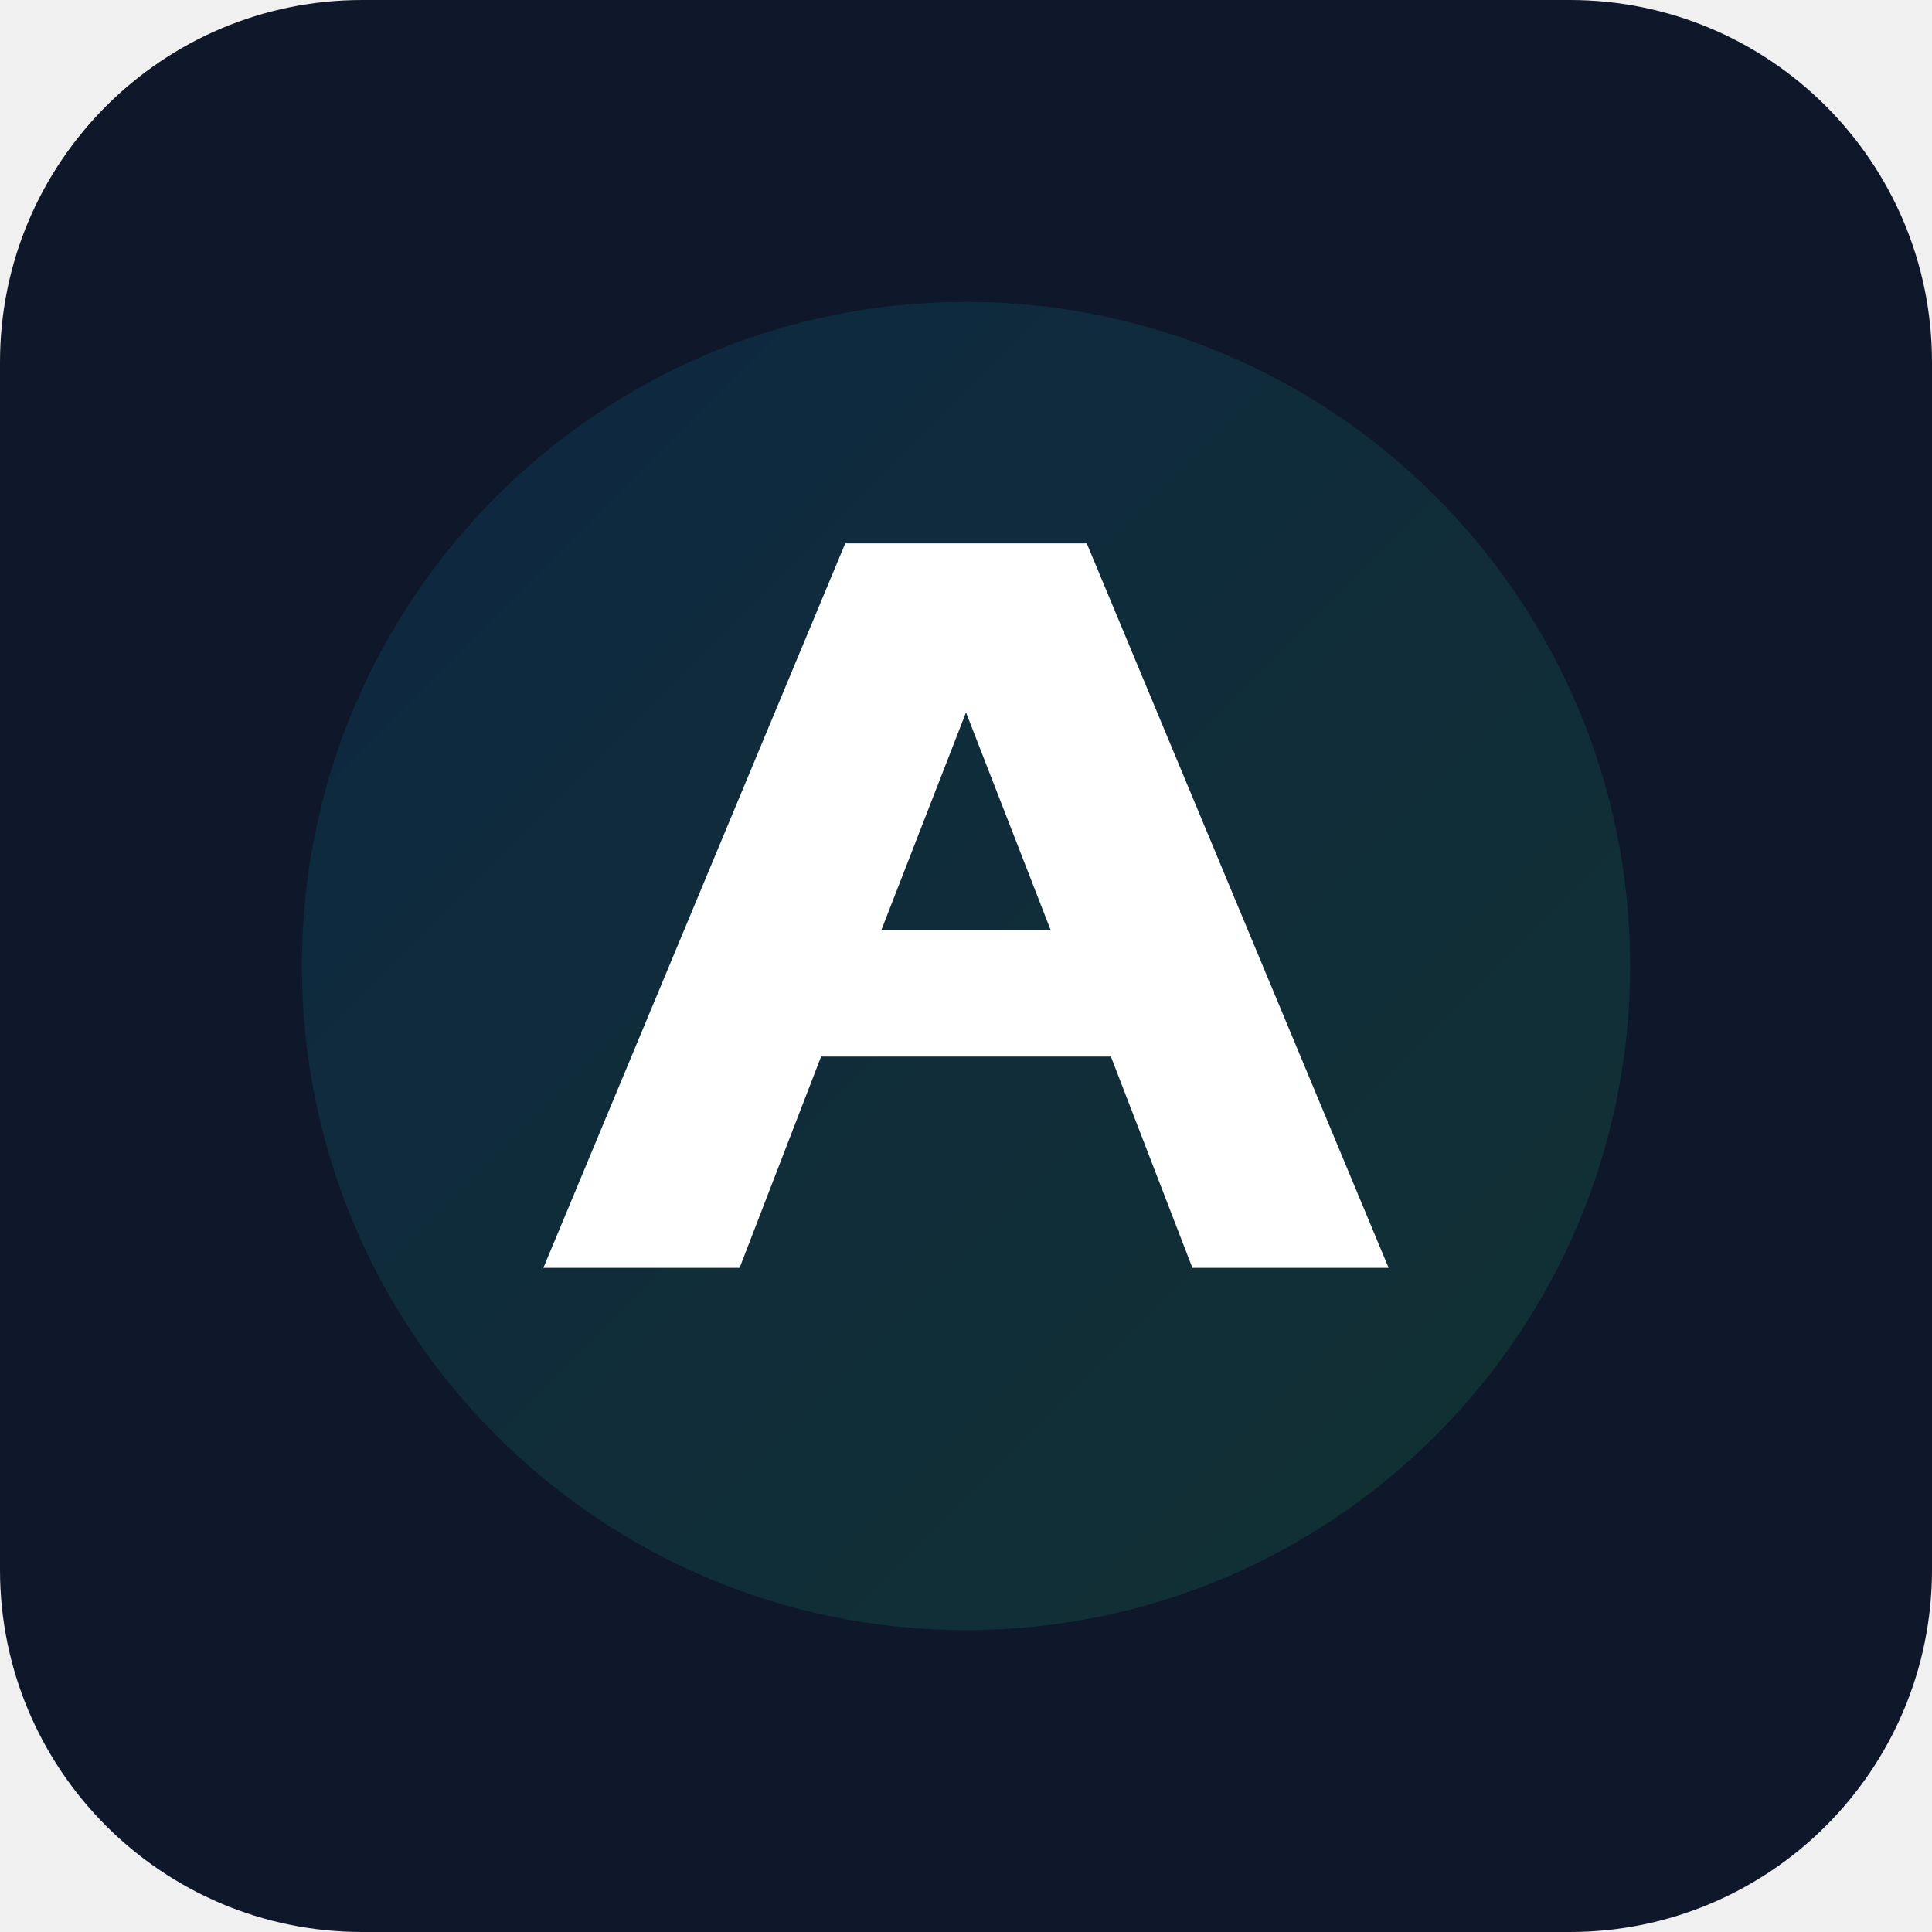
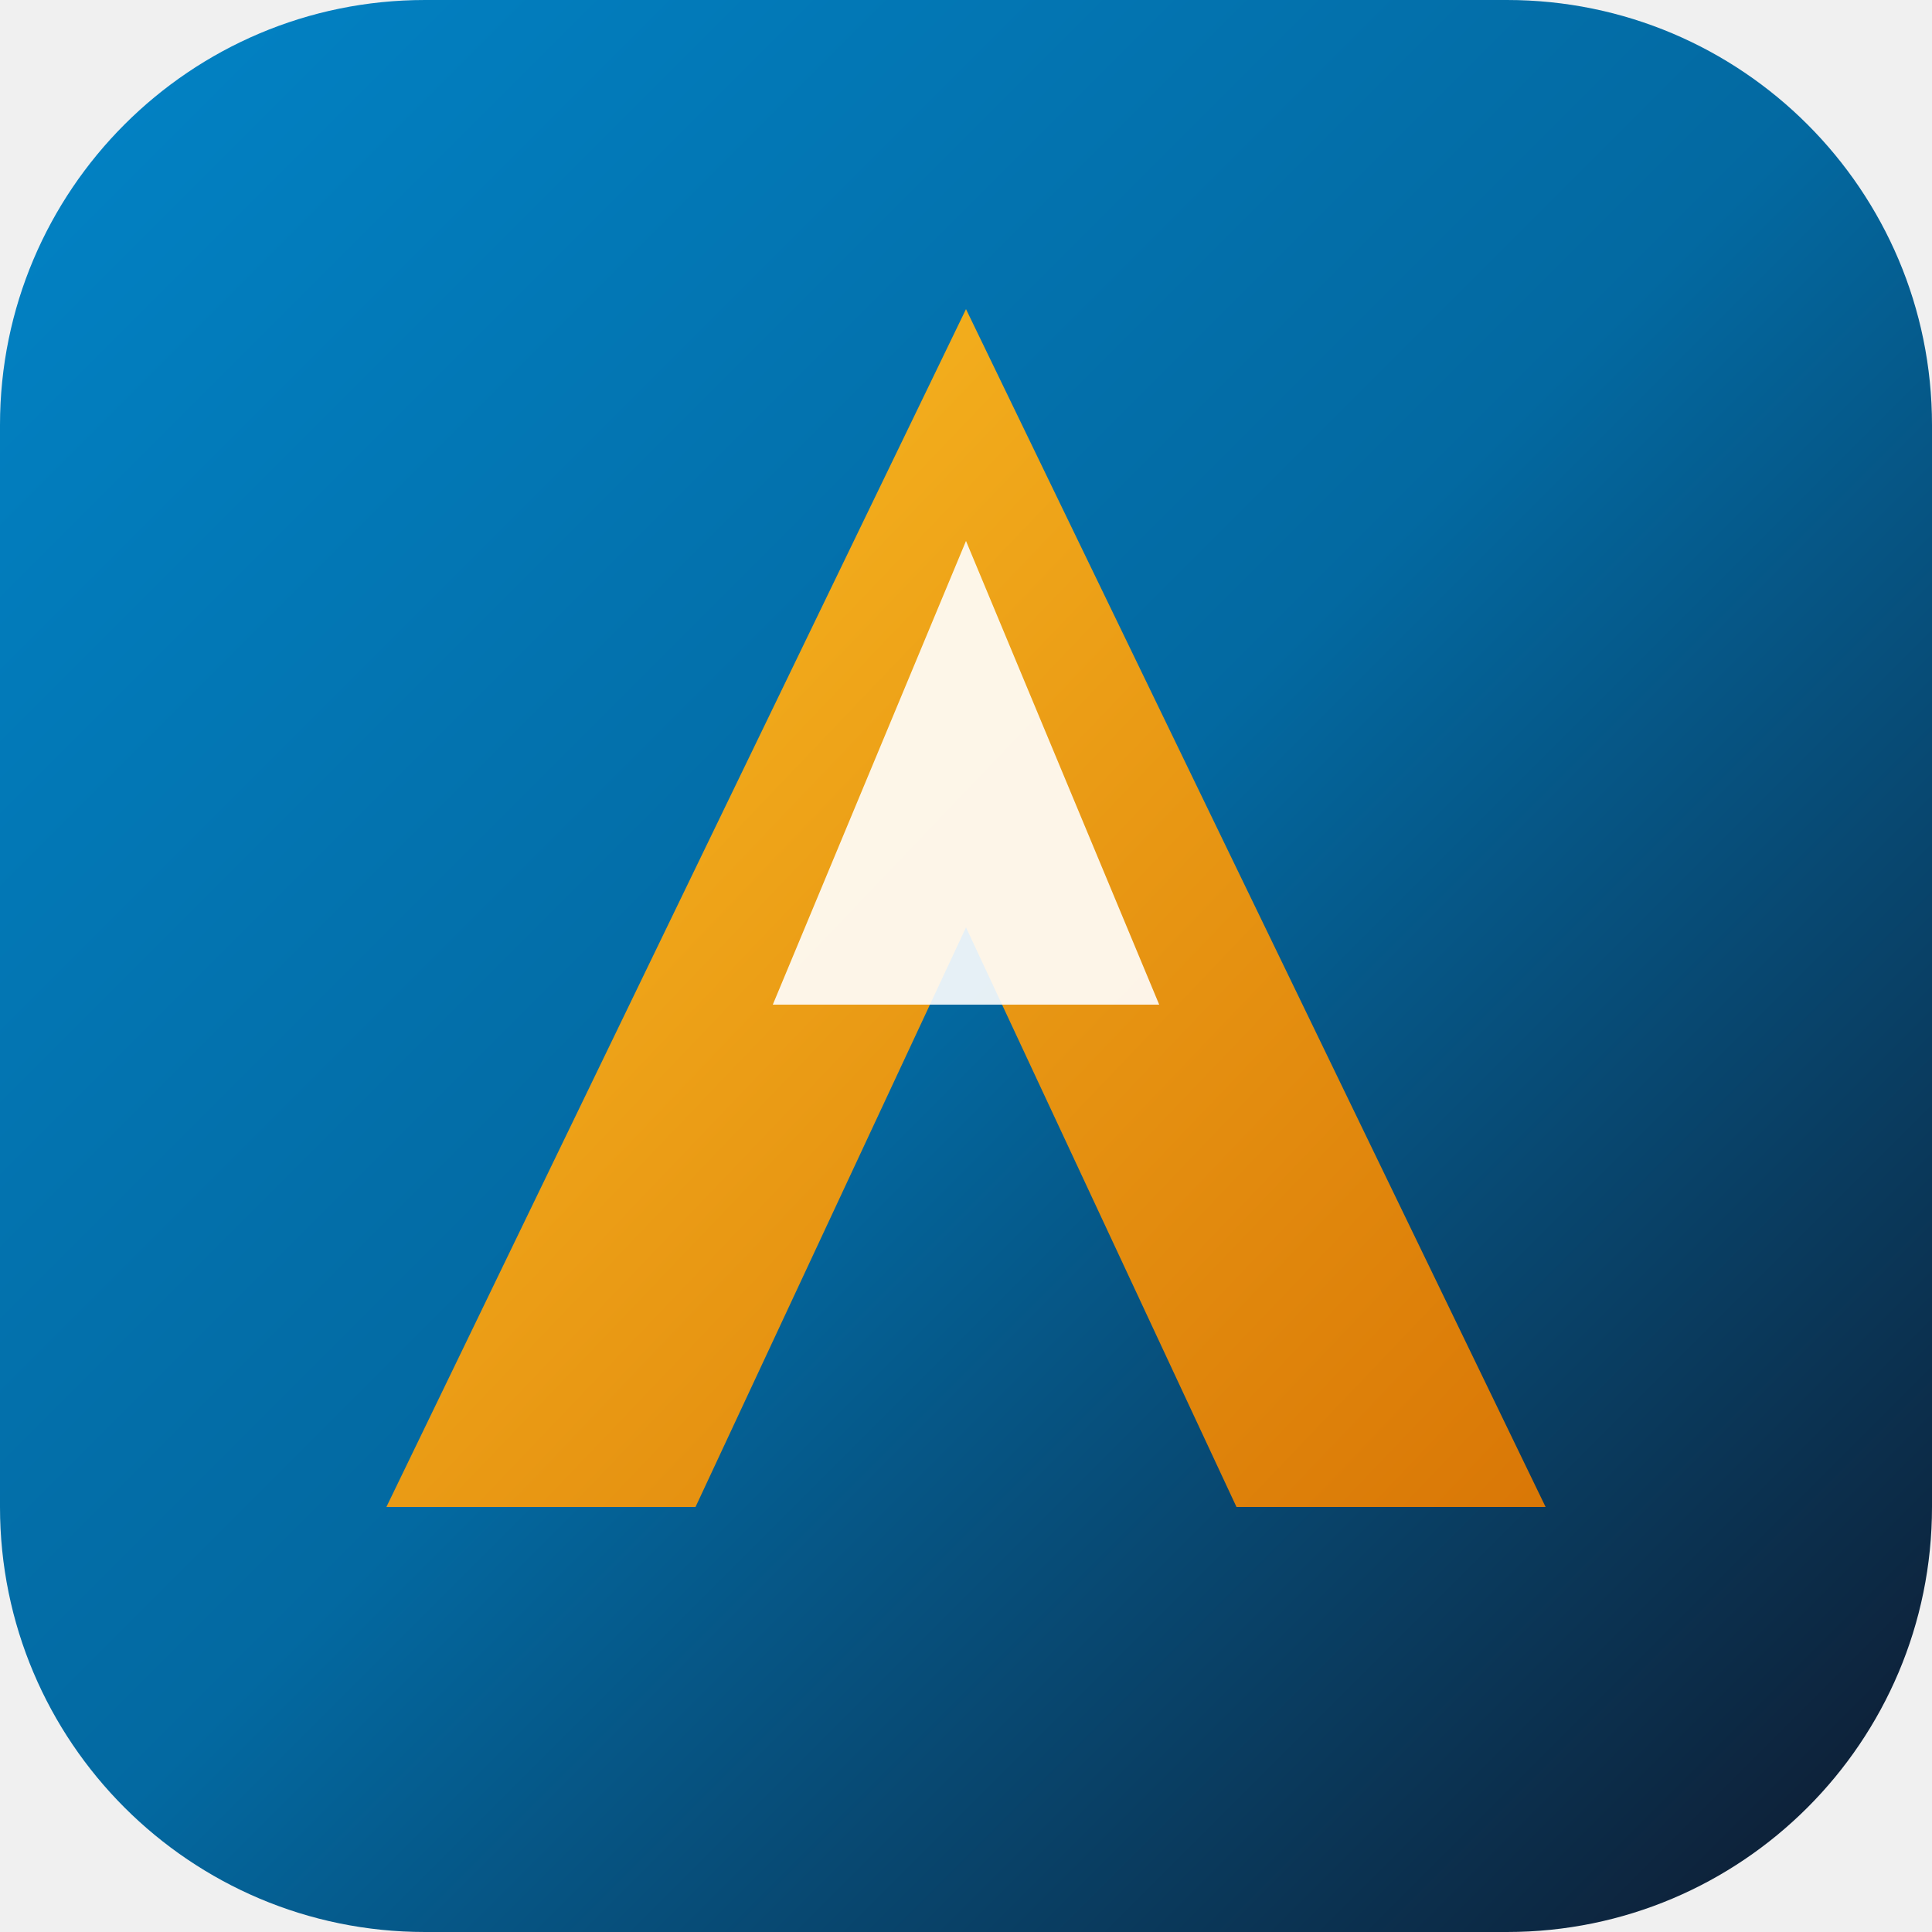
- <svg xmlns="http://www.w3.org/2000/svg" viewBox="0 0 64 64">
+ <svg xmlns="http://www.w3.org/2000/svg" viewBox="0 0 100 100" width="100%" height="100%">
  <defs>
-     <linearGradient id="g" x1="0" y1="0" x2="1" y2="1">
+     <linearGradient id="apexGrad" x1="0%" y1="0%" x2="100%" y2="100%">
      <stop offset="0%" stop-color="#0284c7" />
-       <stop offset="100%" stop-color="#22c55e" />
+       <stop offset="50%" stop-color="#0369a1" />
+       <stop offset="100%" stop-color="#0f172a" />
+     </linearGradient>
+     <linearGradient id="goldGrad" x1="0%" y1="0%" x2="100%" y2="100%">
+       <stop offset="0%" stop-color="#fbbf24" />
+       <stop offset="100%" stop-color="#d97706" />
    </linearGradient>
  </defs>
-   <rect width="64" height="64" rx="12" fill="#0f172a" />
-   <circle cx="32" cy="32" r="22" fill="url(#g)" opacity="0.15" />
-   <path d="M18 42 L28 18 H36 L46 42 H39.5 L36.8 35 H27.2 L24.5 42 Z M29.2 30.8 H34.8 L32 23.6 Z" fill="#fff" />
+   <rect width="100" height="100" rx="22" fill="url(#apexGrad)" />
+   <path d="M50 16 L80 78 L64 78 L50 48 L36 78 L20 78 Z" fill="url(#goldGrad)" />
+   <polygon points="50,28 60,52 40,52" fill="#ffffff" opacity="0.9" />
</svg>
